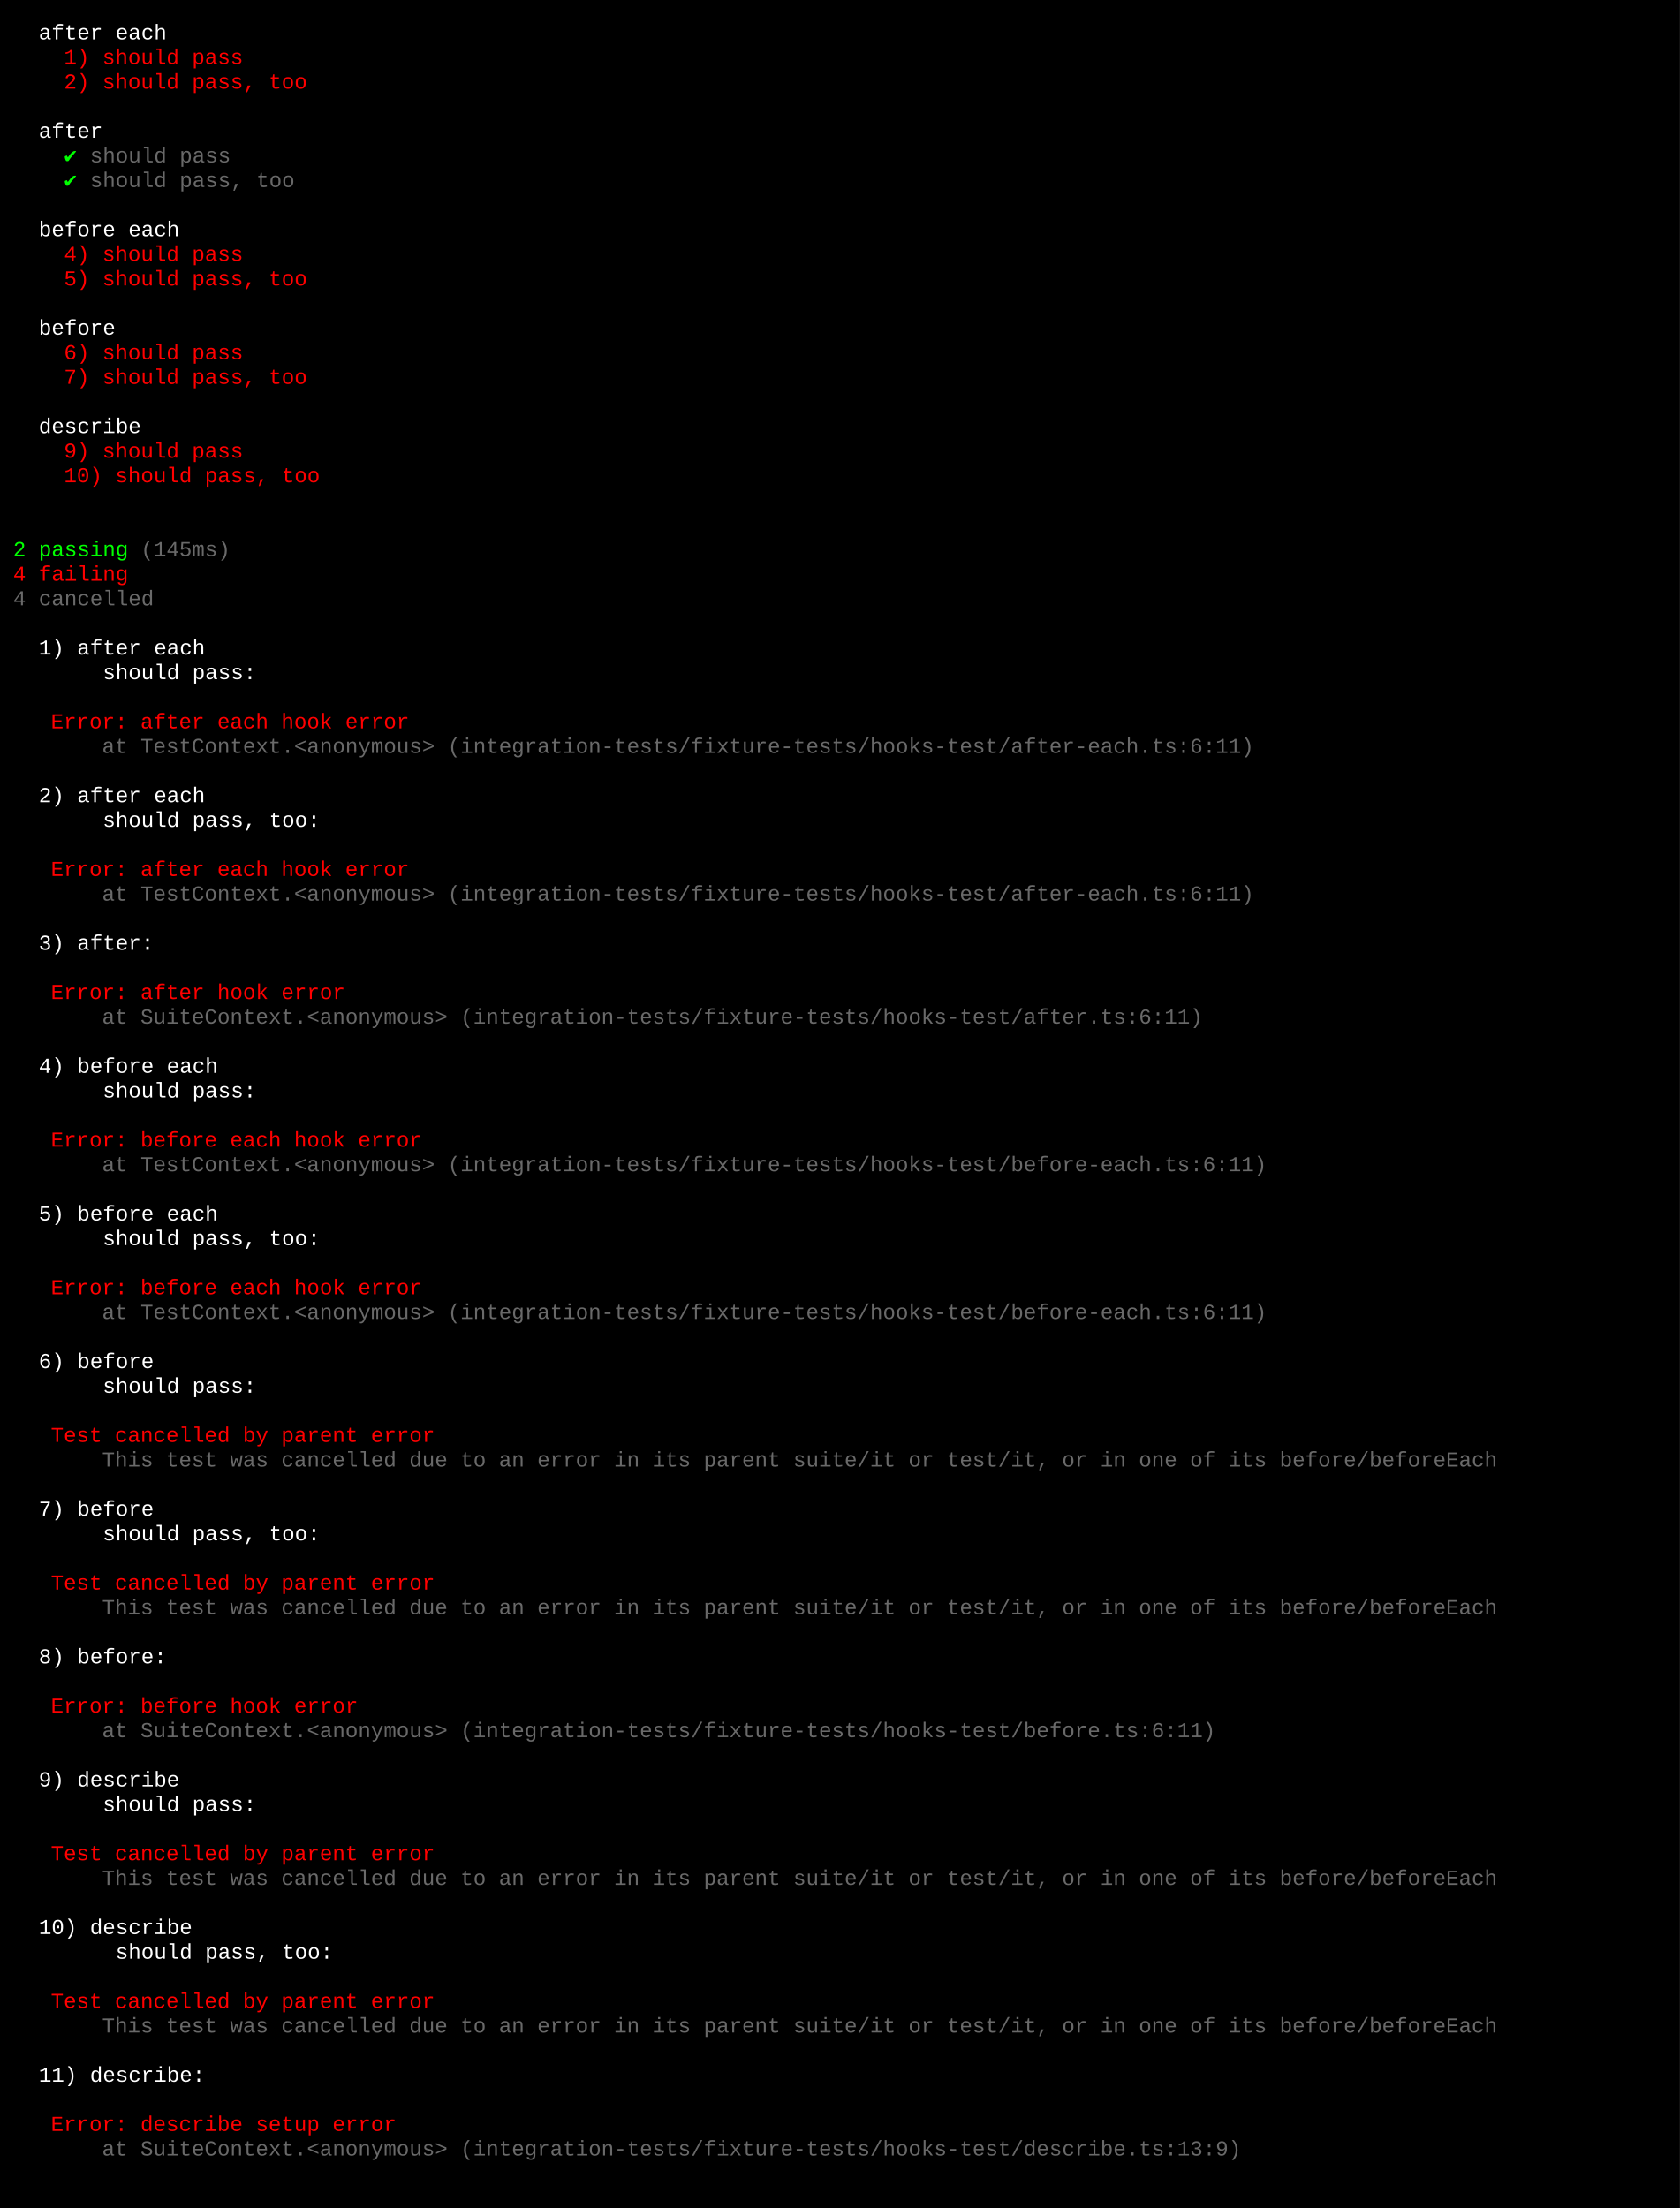
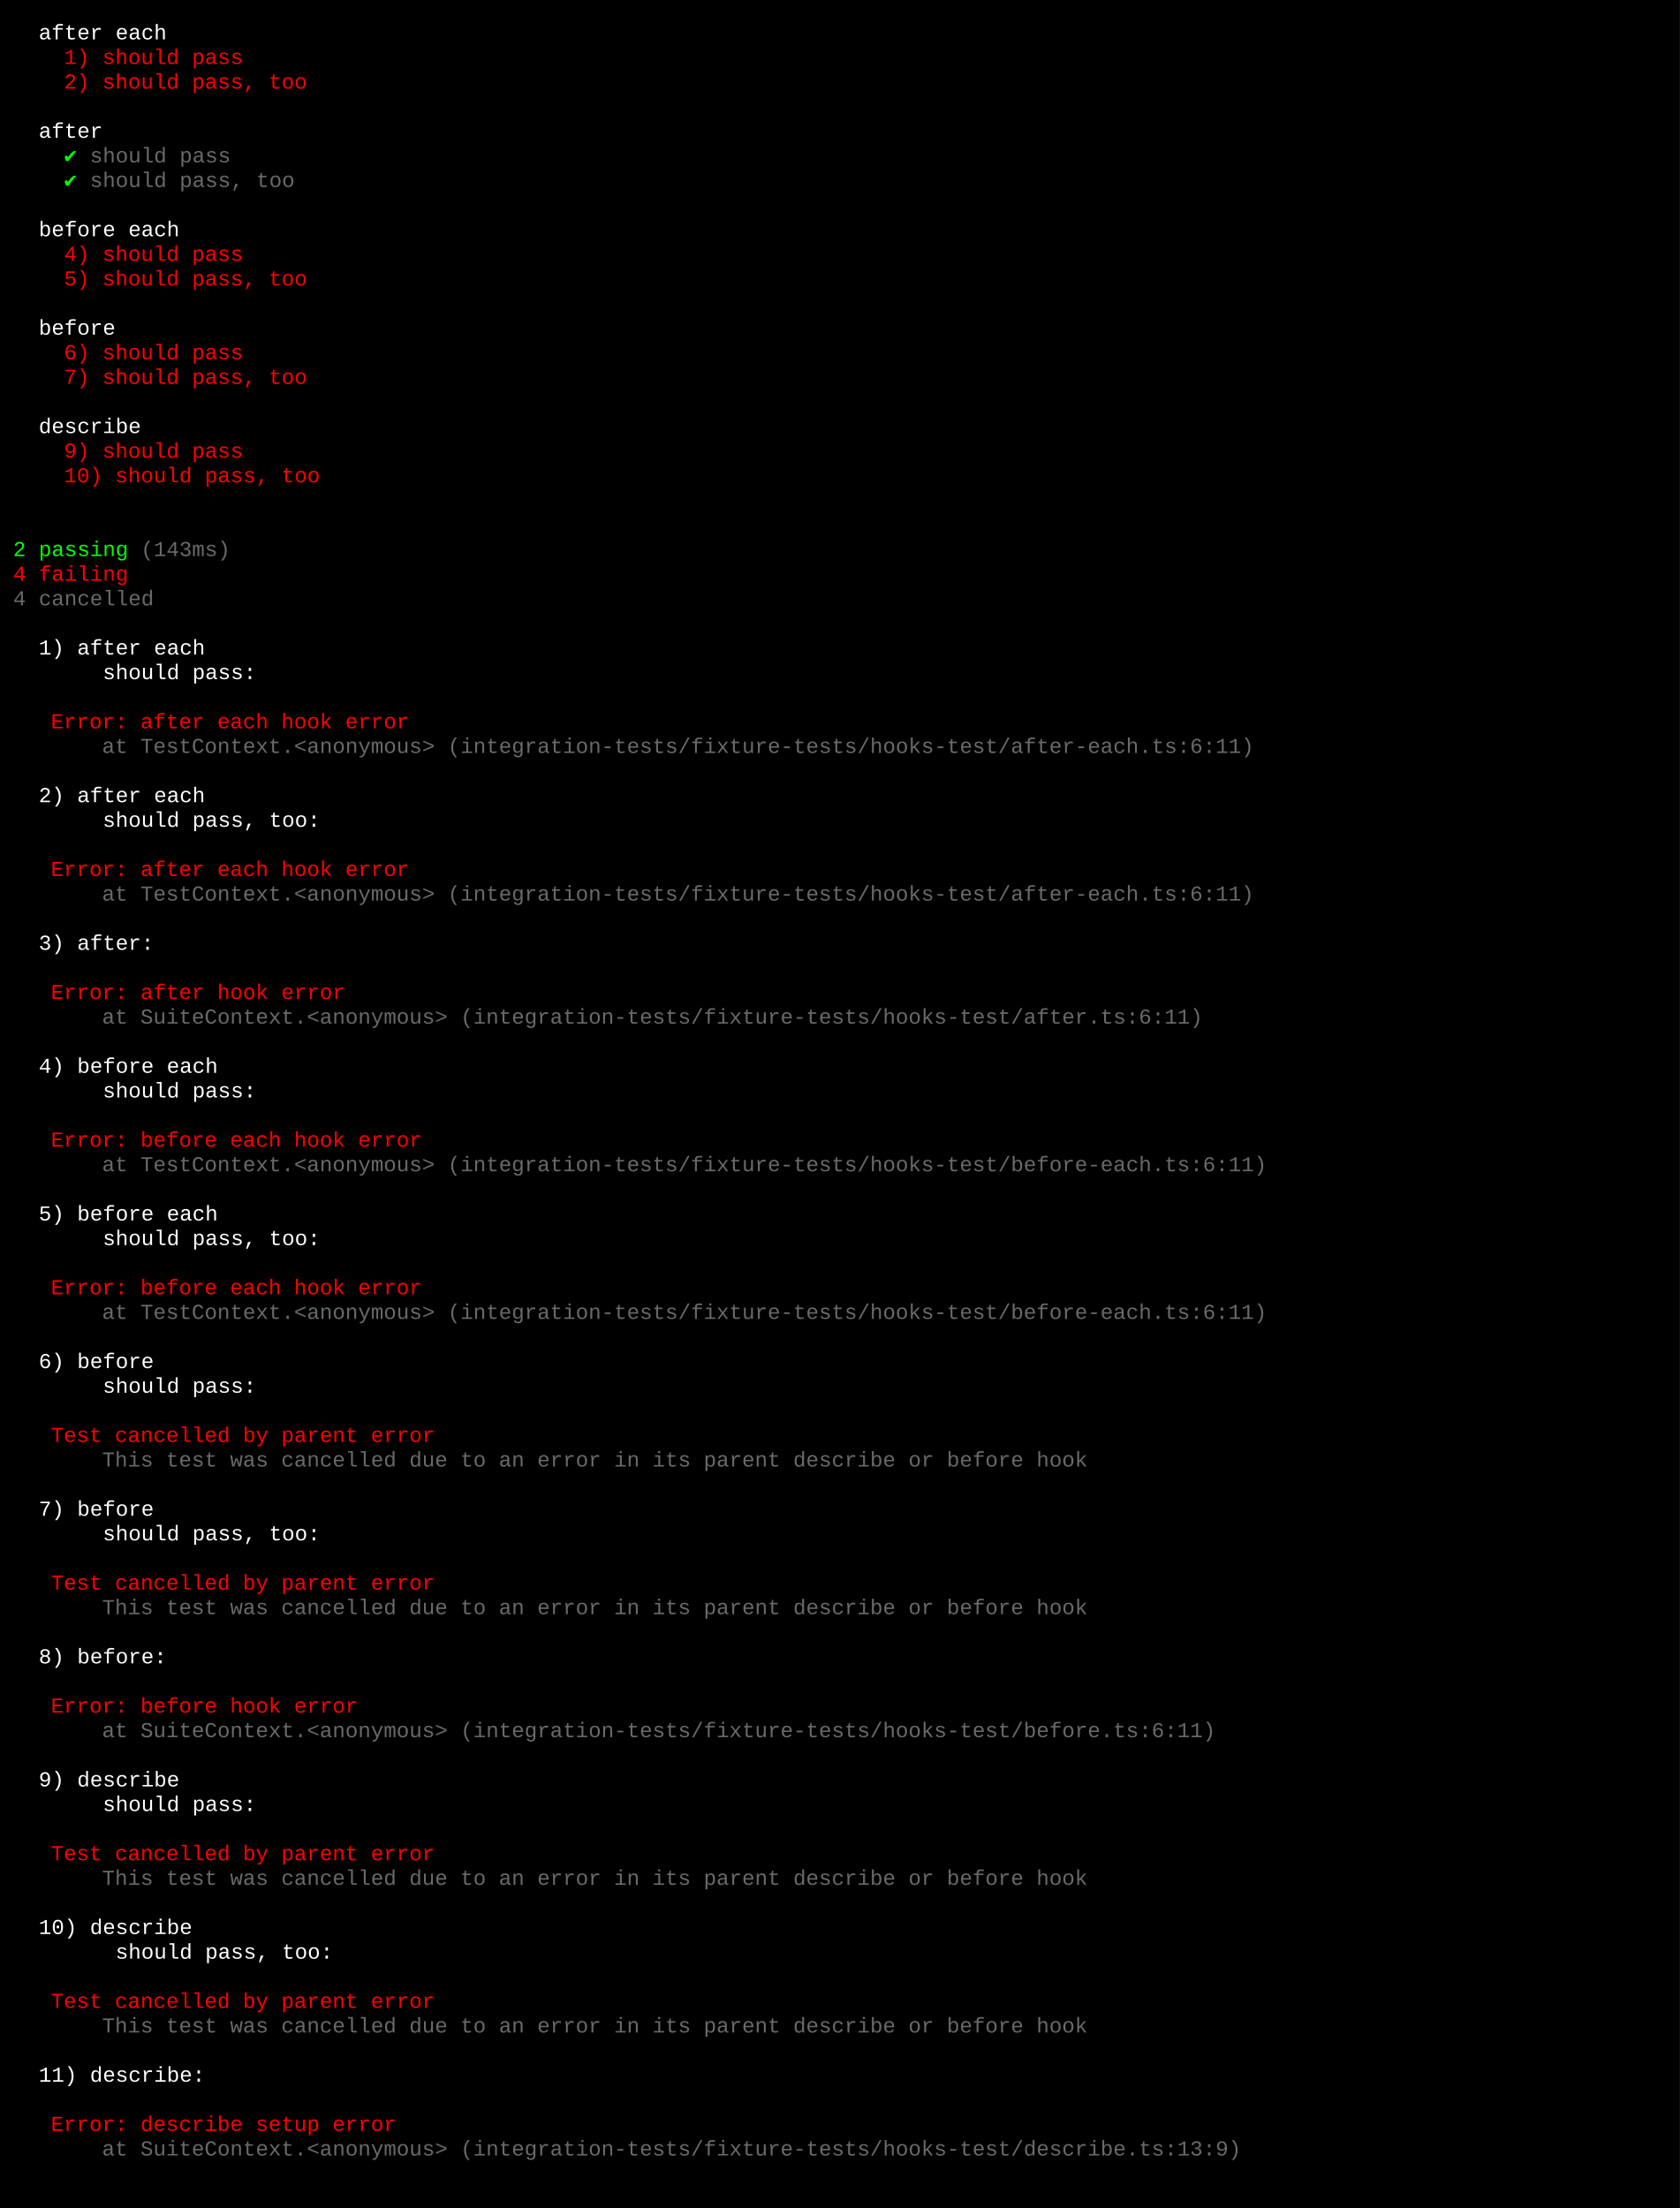
<svg xmlns="http://www.w3.org/2000/svg" width="361.244mm" height="474.839mm" viewBox="0 0 1024 1346" version="1.2" baseProfile="tiny">
  <defs>
</defs>
  <g fill="none" stroke="black" stroke-width="1" fill-rule="evenodd" stroke-linecap="square" stroke-linejoin="bevel">
    <g fill="#ffffff" fill-opacity="1" stroke="none" transform="matrix(1,0,0,1,0,0)" font-family="Helvetica" font-size="12" font-weight="400" font-style="normal">
      <path vector-effect="non-scaling-stroke" fill-rule="evenodd" d="M0,0 L1024,0 L1024,1346 L0,1346 L0,0" />
      <path vector-effect="non-scaling-stroke" fill-rule="evenodd" d="M0,0 L1024,0 L1024,1346 L0,1346 L0,0" />
    </g>
    <g fill="#000000" fill-opacity="1" stroke="none" transform="matrix(1,0,0,1,0,0)" font-family="Helvetica" font-size="12" font-weight="400" font-style="normal">
      <path vector-effect="non-scaling-stroke" fill-rule="evenodd" d="M0,0 L1024,0 L1024,1346 L0,1346 L0,0" />
    </g>
    <g fill="#ffffff" fill-opacity="1" stroke="#ffffff" stroke-opacity="1" stroke-width="1" stroke-linecap="square" stroke-linejoin="bevel" transform="matrix(1,0,0,1,0,0)" font-family="Courier New" font-size="13" font-weight="400" font-style="normal">
      <text fill="#ffffff" fill-opacity="1" stroke="none" xml:space="preserve" x="8" y="24" font-family="Courier New" font-size="13" font-weight="400" font-style="normal">  after each</text>
      <text fill="#ffffff" fill-opacity="1" stroke="none" xml:space="preserve" x="8" y="39" font-family="Courier New" font-size="13" font-weight="400" font-style="normal">    </text>
    </g>
    <g fill="#ff0000" fill-opacity="1" stroke="#ff0000" stroke-opacity="1" stroke-width="1" stroke-linecap="square" stroke-linejoin="bevel" transform="matrix(1,0,0,1,0,0)" font-family="Courier New" font-size="13" font-weight="400" font-style="normal">
      <text fill="#ff0000" fill-opacity="1" stroke="none" xml:space="preserve" x="39" y="39" font-family="Courier New" font-size="13" font-weight="400" font-style="normal">1) should pass</text>
    </g>
    <g fill="#ffffff" fill-opacity="1" stroke="#ffffff" stroke-opacity="1" stroke-width="1" stroke-linecap="square" stroke-linejoin="bevel" transform="matrix(1,0,0,1,0,0)" font-family="Courier New" font-size="13" font-weight="400" font-style="normal">
      <text fill="#ffffff" fill-opacity="1" stroke="none" xml:space="preserve" x="8" y="54" font-family="Courier New" font-size="13" font-weight="400" font-style="normal">    </text>
    </g>
    <g fill="#ff0000" fill-opacity="1" stroke="#ff0000" stroke-opacity="1" stroke-width="1" stroke-linecap="square" stroke-linejoin="bevel" transform="matrix(1,0,0,1,0,0)" font-family="Courier New" font-size="13" font-weight="400" font-style="normal">
      <text fill="#ff0000" fill-opacity="1" stroke="none" xml:space="preserve" x="39" y="54" font-family="Courier New" font-size="13" font-weight="400" font-style="normal">2) should pass, too</text>
    </g>
    <g fill="#ffffff" fill-opacity="1" stroke="#ffffff" stroke-opacity="1" stroke-width="1" stroke-linecap="square" stroke-linejoin="bevel" transform="matrix(1,0,0,1,0,0)" font-family="Courier New" font-size="13" font-weight="400" font-style="normal">
      <text fill="#ffffff" fill-opacity="1" stroke="none" xml:space="preserve" x="8" y="84" font-family="Courier New" font-size="13" font-weight="400" font-style="normal">  after</text>
      <text fill="#ffffff" fill-opacity="1" stroke="none" xml:space="preserve" x="8" y="99" font-family="Courier New" font-size="13" font-weight="400" font-style="normal">    </text>
    </g>
    <g fill="#00ff00" fill-opacity="1" stroke="#00ff00" stroke-opacity="1" stroke-width="1" stroke-linecap="square" stroke-linejoin="bevel" transform="matrix(1,0,0,1,0,0)" font-family="Courier New" font-size="13" font-weight="400" font-style="normal">
      <text fill="#00ff00" fill-opacity="1" stroke="none" xml:space="preserve" x="39" y="99" font-family="Courier New" font-size="13" font-weight="400" font-style="normal">✔</text>
    </g>
    <g fill="#696969" fill-opacity="1" stroke="#696969" stroke-opacity="1" stroke-width="1" stroke-linecap="square" stroke-linejoin="bevel" transform="matrix(1,0,0,1,0,0)" font-family="Courier New" font-size="13" font-weight="400" font-style="normal">
      <text fill="#696969" fill-opacity="1" stroke="none" xml:space="preserve" x="47" y="99" font-family="Courier New" font-size="13" font-weight="400" font-style="normal"> should pass</text>
    </g>
    <g fill="#ffffff" fill-opacity="1" stroke="#ffffff" stroke-opacity="1" stroke-width="1" stroke-linecap="square" stroke-linejoin="bevel" transform="matrix(1,0,0,1,0,0)" font-family="Courier New" font-size="13" font-weight="400" font-style="normal">
      <text fill="#ffffff" fill-opacity="1" stroke="none" xml:space="preserve" x="8" y="114" font-family="Courier New" font-size="13" font-weight="400" font-style="normal">    </text>
    </g>
    <g fill="#00ff00" fill-opacity="1" stroke="#00ff00" stroke-opacity="1" stroke-width="1" stroke-linecap="square" stroke-linejoin="bevel" transform="matrix(1,0,0,1,0,0)" font-family="Courier New" font-size="13" font-weight="400" font-style="normal">
      <text fill="#00ff00" fill-opacity="1" stroke="none" xml:space="preserve" x="39" y="114" font-family="Courier New" font-size="13" font-weight="400" font-style="normal">✔</text>
    </g>
    <g fill="#696969" fill-opacity="1" stroke="#696969" stroke-opacity="1" stroke-width="1" stroke-linecap="square" stroke-linejoin="bevel" transform="matrix(1,0,0,1,0,0)" font-family="Courier New" font-size="13" font-weight="400" font-style="normal">
      <text fill="#696969" fill-opacity="1" stroke="none" xml:space="preserve" x="47" y="114" font-family="Courier New" font-size="13" font-weight="400" font-style="normal"> should pass, too</text>
    </g>
    <g fill="#ffffff" fill-opacity="1" stroke="#ffffff" stroke-opacity="1" stroke-width="1" stroke-linecap="square" stroke-linejoin="bevel" transform="matrix(1,0,0,1,0,0)" font-family="Courier New" font-size="13" font-weight="400" font-style="normal">
      <text fill="#ffffff" fill-opacity="1" stroke="none" xml:space="preserve" x="8" y="144" font-family="Courier New" font-size="13" font-weight="400" font-style="normal">  before each</text>
      <text fill="#ffffff" fill-opacity="1" stroke="none" xml:space="preserve" x="8" y="159" font-family="Courier New" font-size="13" font-weight="400" font-style="normal">    </text>
    </g>
    <g fill="#ff0000" fill-opacity="1" stroke="#ff0000" stroke-opacity="1" stroke-width="1" stroke-linecap="square" stroke-linejoin="bevel" transform="matrix(1,0,0,1,0,0)" font-family="Courier New" font-size="13" font-weight="400" font-style="normal">
      <text fill="#ff0000" fill-opacity="1" stroke="none" xml:space="preserve" x="39" y="159" font-family="Courier New" font-size="13" font-weight="400" font-style="normal">4) should pass</text>
    </g>
    <g fill="#ffffff" fill-opacity="1" stroke="#ffffff" stroke-opacity="1" stroke-width="1" stroke-linecap="square" stroke-linejoin="bevel" transform="matrix(1,0,0,1,0,0)" font-family="Courier New" font-size="13" font-weight="400" font-style="normal">
      <text fill="#ffffff" fill-opacity="1" stroke="none" xml:space="preserve" x="8" y="174" font-family="Courier New" font-size="13" font-weight="400" font-style="normal">    </text>
    </g>
    <g fill="#ff0000" fill-opacity="1" stroke="#ff0000" stroke-opacity="1" stroke-width="1" stroke-linecap="square" stroke-linejoin="bevel" transform="matrix(1,0,0,1,0,0)" font-family="Courier New" font-size="13" font-weight="400" font-style="normal">
      <text fill="#ff0000" fill-opacity="1" stroke="none" xml:space="preserve" x="39" y="174" font-family="Courier New" font-size="13" font-weight="400" font-style="normal">5) should pass, too</text>
    </g>
    <g fill="#ffffff" fill-opacity="1" stroke="#ffffff" stroke-opacity="1" stroke-width="1" stroke-linecap="square" stroke-linejoin="bevel" transform="matrix(1,0,0,1,0,0)" font-family="Courier New" font-size="13" font-weight="400" font-style="normal">
      <text fill="#ffffff" fill-opacity="1" stroke="none" xml:space="preserve" x="8" y="204" font-family="Courier New" font-size="13" font-weight="400" font-style="normal">  before</text>
      <text fill="#ffffff" fill-opacity="1" stroke="none" xml:space="preserve" x="8" y="219" font-family="Courier New" font-size="13" font-weight="400" font-style="normal">    </text>
    </g>
    <g fill="#ff0000" fill-opacity="1" stroke="#ff0000" stroke-opacity="1" stroke-width="1" stroke-linecap="square" stroke-linejoin="bevel" transform="matrix(1,0,0,1,0,0)" font-family="Courier New" font-size="13" font-weight="400" font-style="normal">
      <text fill="#ff0000" fill-opacity="1" stroke="none" xml:space="preserve" x="39" y="219" font-family="Courier New" font-size="13" font-weight="400" font-style="normal">6) should pass</text>
    </g>
    <g fill="#ffffff" fill-opacity="1" stroke="#ffffff" stroke-opacity="1" stroke-width="1" stroke-linecap="square" stroke-linejoin="bevel" transform="matrix(1,0,0,1,0,0)" font-family="Courier New" font-size="13" font-weight="400" font-style="normal">
      <text fill="#ffffff" fill-opacity="1" stroke="none" xml:space="preserve" x="8" y="234" font-family="Courier New" font-size="13" font-weight="400" font-style="normal">    </text>
    </g>
    <g fill="#ff0000" fill-opacity="1" stroke="#ff0000" stroke-opacity="1" stroke-width="1" stroke-linecap="square" stroke-linejoin="bevel" transform="matrix(1,0,0,1,0,0)" font-family="Courier New" font-size="13" font-weight="400" font-style="normal">
      <text fill="#ff0000" fill-opacity="1" stroke="none" xml:space="preserve" x="39" y="234" font-family="Courier New" font-size="13" font-weight="400" font-style="normal">7) should pass, too</text>
    </g>
    <g fill="#ffffff" fill-opacity="1" stroke="#ffffff" stroke-opacity="1" stroke-width="1" stroke-linecap="square" stroke-linejoin="bevel" transform="matrix(1,0,0,1,0,0)" font-family="Courier New" font-size="13" font-weight="400" font-style="normal">
      <text fill="#ffffff" fill-opacity="1" stroke="none" xml:space="preserve" x="8" y="264" font-family="Courier New" font-size="13" font-weight="400" font-style="normal">  describe</text>
      <text fill="#ffffff" fill-opacity="1" stroke="none" xml:space="preserve" x="8" y="279" font-family="Courier New" font-size="13" font-weight="400" font-style="normal">    </text>
    </g>
    <g fill="#ff0000" fill-opacity="1" stroke="#ff0000" stroke-opacity="1" stroke-width="1" stroke-linecap="square" stroke-linejoin="bevel" transform="matrix(1,0,0,1,0,0)" font-family="Courier New" font-size="13" font-weight="400" font-style="normal">
      <text fill="#ff0000" fill-opacity="1" stroke="none" xml:space="preserve" x="39" y="279" font-family="Courier New" font-size="13" font-weight="400" font-style="normal">9) should pass</text>
    </g>
    <g fill="#ffffff" fill-opacity="1" stroke="#ffffff" stroke-opacity="1" stroke-width="1" stroke-linecap="square" stroke-linejoin="bevel" transform="matrix(1,0,0,1,0,0)" font-family="Courier New" font-size="13" font-weight="400" font-style="normal">
      <text fill="#ffffff" fill-opacity="1" stroke="none" xml:space="preserve" x="8" y="294" font-family="Courier New" font-size="13" font-weight="400" font-style="normal">    </text>
    </g>
    <g fill="#ff0000" fill-opacity="1" stroke="#ff0000" stroke-opacity="1" stroke-width="1" stroke-linecap="square" stroke-linejoin="bevel" transform="matrix(1,0,0,1,0,0)" font-family="Courier New" font-size="13" font-weight="400" font-style="normal">
      <text fill="#ff0000" fill-opacity="1" stroke="none" xml:space="preserve" x="39" y="294" font-family="Courier New" font-size="13" font-weight="400" font-style="normal">10) should pass, too</text>
    </g>
    <g fill="#00ff00" fill-opacity="1" stroke="#00ff00" stroke-opacity="1" stroke-width="1" stroke-linecap="square" stroke-linejoin="bevel" transform="matrix(1,0,0,1,0,0)" font-family="Courier New" font-size="13" font-weight="400" font-style="normal">
      <text fill="#00ff00" fill-opacity="1" stroke="none" xml:space="preserve" x="8" y="339" font-family="Courier New" font-size="13" font-weight="400" font-style="normal">2 passing</text>
    </g>
    <g fill="#696969" fill-opacity="1" stroke="#696969" stroke-opacity="1" stroke-width="1" stroke-linecap="square" stroke-linejoin="bevel" transform="matrix(1,0,0,1,0,0)" font-family="Courier New" font-size="13" font-weight="400" font-style="normal">
-       <text fill="#696969" fill-opacity="1" stroke="none" xml:space="preserve" x="78" y="339" font-family="Courier New" font-size="13" font-weight="400" font-style="normal"> (145ms)</text>
+       <text fill="#696969" fill-opacity="1" stroke="none" xml:space="preserve" x="78" y="339" font-family="Courier New" font-size="13" font-weight="400" font-style="normal"> (143ms)</text>
    </g>
    <g fill="#ff0000" fill-opacity="1" stroke="#ff0000" stroke-opacity="1" stroke-width="1" stroke-linecap="square" stroke-linejoin="bevel" transform="matrix(1,0,0,1,0,0)" font-family="Courier New" font-size="13" font-weight="400" font-style="normal">
      <text fill="#ff0000" fill-opacity="1" stroke="none" xml:space="preserve" x="8" y="354" font-family="Courier New" font-size="13" font-weight="400" font-style="normal">4 failing</text>
    </g>
    <g fill="#696969" fill-opacity="1" stroke="#696969" stroke-opacity="1" stroke-width="1" stroke-linecap="square" stroke-linejoin="bevel" transform="matrix(1,0,0,1,0,0)" font-family="Courier New" font-size="13" font-weight="400" font-style="normal">
      <text fill="#696969" fill-opacity="1" stroke="none" xml:space="preserve" x="8" y="369" font-family="Courier New" font-size="13" font-weight="400" font-style="normal">4 cancelled</text>
    </g>
    <g fill="#ffffff" fill-opacity="1" stroke="#ffffff" stroke-opacity="1" stroke-width="1" stroke-linecap="square" stroke-linejoin="bevel" transform="matrix(1,0,0,1,0,0)" font-family="Courier New" font-size="13" font-weight="400" font-style="normal">
      <text fill="#ffffff" fill-opacity="1" stroke="none" xml:space="preserve" x="8" y="399" font-family="Courier New" font-size="13" font-weight="400" font-style="normal">  1) after each</text>
      <text fill="#ffffff" fill-opacity="1" stroke="none" xml:space="preserve" x="8" y="414" font-family="Courier New" font-size="13" font-weight="400" font-style="normal">       should pass:</text>
      <text fill="#ffffff" fill-opacity="1" stroke="none" xml:space="preserve" x="8" y="444" font-family="Courier New" font-size="13" font-weight="400" font-style="normal">   </text>
    </g>
    <g fill="#ff0000" fill-opacity="1" stroke="#ff0000" stroke-opacity="1" stroke-width="1" stroke-linecap="square" stroke-linejoin="bevel" transform="matrix(1,0,0,1,0,0)" font-family="Courier New" font-size="13" font-weight="400" font-style="normal">
      <text fill="#ff0000" fill-opacity="1" stroke="none" xml:space="preserve" x="31" y="444" font-family="Courier New" font-size="13" font-weight="400" font-style="normal">Error: after each hook error</text>
    </g>
    <g fill="#ffffff" fill-opacity="1" stroke="#ffffff" stroke-opacity="1" stroke-width="1" stroke-linecap="square" stroke-linejoin="bevel" transform="matrix(1,0,0,1,0,0)" font-family="Courier New" font-size="13" font-weight="400" font-style="normal">
      <text fill="#ffffff" fill-opacity="1" stroke="none" xml:space="preserve" x="8" y="459" font-family="Courier New" font-size="13" font-weight="400" font-style="normal">   </text>
    </g>
    <g fill="#696969" fill-opacity="1" stroke="#696969" stroke-opacity="1" stroke-width="1" stroke-linecap="square" stroke-linejoin="bevel" transform="matrix(1,0,0,1,0,0)" font-family="Courier New" font-size="13" font-weight="400" font-style="normal">
      <text fill="#696969" fill-opacity="1" stroke="none" xml:space="preserve" x="31" y="459" font-family="Courier New" font-size="13" font-weight="400" font-style="normal">    at TestContext.&lt;anonymous&gt; (integration-tests/fixture-tests/hooks-test/after-each.ts:6:11)</text>
    </g>
    <g fill="#ffffff" fill-opacity="1" stroke="#ffffff" stroke-opacity="1" stroke-width="1" stroke-linecap="square" stroke-linejoin="bevel" transform="matrix(1,0,0,1,0,0)" font-family="Courier New" font-size="13" font-weight="400" font-style="normal">
      <text fill="#ffffff" fill-opacity="1" stroke="none" xml:space="preserve" x="8" y="489" font-family="Courier New" font-size="13" font-weight="400" font-style="normal">  2) after each</text>
      <text fill="#ffffff" fill-opacity="1" stroke="none" xml:space="preserve" x="8" y="504" font-family="Courier New" font-size="13" font-weight="400" font-style="normal">       should pass, too:</text>
      <text fill="#ffffff" fill-opacity="1" stroke="none" xml:space="preserve" x="8" y="534" font-family="Courier New" font-size="13" font-weight="400" font-style="normal">   </text>
    </g>
    <g fill="#ff0000" fill-opacity="1" stroke="#ff0000" stroke-opacity="1" stroke-width="1" stroke-linecap="square" stroke-linejoin="bevel" transform="matrix(1,0,0,1,0,0)" font-family="Courier New" font-size="13" font-weight="400" font-style="normal">
      <text fill="#ff0000" fill-opacity="1" stroke="none" xml:space="preserve" x="31" y="534" font-family="Courier New" font-size="13" font-weight="400" font-style="normal">Error: after each hook error</text>
    </g>
    <g fill="#ffffff" fill-opacity="1" stroke="#ffffff" stroke-opacity="1" stroke-width="1" stroke-linecap="square" stroke-linejoin="bevel" transform="matrix(1,0,0,1,0,0)" font-family="Courier New" font-size="13" font-weight="400" font-style="normal">
      <text fill="#ffffff" fill-opacity="1" stroke="none" xml:space="preserve" x="8" y="549" font-family="Courier New" font-size="13" font-weight="400" font-style="normal">   </text>
    </g>
    <g fill="#696969" fill-opacity="1" stroke="#696969" stroke-opacity="1" stroke-width="1" stroke-linecap="square" stroke-linejoin="bevel" transform="matrix(1,0,0,1,0,0)" font-family="Courier New" font-size="13" font-weight="400" font-style="normal">
      <text fill="#696969" fill-opacity="1" stroke="none" xml:space="preserve" x="31" y="549" font-family="Courier New" font-size="13" font-weight="400" font-style="normal">    at TestContext.&lt;anonymous&gt; (integration-tests/fixture-tests/hooks-test/after-each.ts:6:11)</text>
    </g>
    <g fill="#ffffff" fill-opacity="1" stroke="#ffffff" stroke-opacity="1" stroke-width="1" stroke-linecap="square" stroke-linejoin="bevel" transform="matrix(1,0,0,1,0,0)" font-family="Courier New" font-size="13" font-weight="400" font-style="normal">
      <text fill="#ffffff" fill-opacity="1" stroke="none" xml:space="preserve" x="8" y="579" font-family="Courier New" font-size="13" font-weight="400" font-style="normal">  3) after:</text>
      <text fill="#ffffff" fill-opacity="1" stroke="none" xml:space="preserve" x="8" y="609" font-family="Courier New" font-size="13" font-weight="400" font-style="normal">   </text>
    </g>
    <g fill="#ff0000" fill-opacity="1" stroke="#ff0000" stroke-opacity="1" stroke-width="1" stroke-linecap="square" stroke-linejoin="bevel" transform="matrix(1,0,0,1,0,0)" font-family="Courier New" font-size="13" font-weight="400" font-style="normal">
      <text fill="#ff0000" fill-opacity="1" stroke="none" xml:space="preserve" x="31" y="609" font-family="Courier New" font-size="13" font-weight="400" font-style="normal">Error: after hook error</text>
    </g>
    <g fill="#ffffff" fill-opacity="1" stroke="#ffffff" stroke-opacity="1" stroke-width="1" stroke-linecap="square" stroke-linejoin="bevel" transform="matrix(1,0,0,1,0,0)" font-family="Courier New" font-size="13" font-weight="400" font-style="normal">
      <text fill="#ffffff" fill-opacity="1" stroke="none" xml:space="preserve" x="8" y="624" font-family="Courier New" font-size="13" font-weight="400" font-style="normal">   </text>
    </g>
    <g fill="#696969" fill-opacity="1" stroke="#696969" stroke-opacity="1" stroke-width="1" stroke-linecap="square" stroke-linejoin="bevel" transform="matrix(1,0,0,1,0,0)" font-family="Courier New" font-size="13" font-weight="400" font-style="normal">
      <text fill="#696969" fill-opacity="1" stroke="none" xml:space="preserve" x="31" y="624" font-family="Courier New" font-size="13" font-weight="400" font-style="normal">    at SuiteContext.&lt;anonymous&gt; (integration-tests/fixture-tests/hooks-test/after.ts:6:11)</text>
    </g>
    <g fill="#ffffff" fill-opacity="1" stroke="#ffffff" stroke-opacity="1" stroke-width="1" stroke-linecap="square" stroke-linejoin="bevel" transform="matrix(1,0,0,1,0,0)" font-family="Courier New" font-size="13" font-weight="400" font-style="normal">
      <text fill="#ffffff" fill-opacity="1" stroke="none" xml:space="preserve" x="8" y="654" font-family="Courier New" font-size="13" font-weight="400" font-style="normal">  4) before each</text>
      <text fill="#ffffff" fill-opacity="1" stroke="none" xml:space="preserve" x="8" y="669" font-family="Courier New" font-size="13" font-weight="400" font-style="normal">       should pass:</text>
      <text fill="#ffffff" fill-opacity="1" stroke="none" xml:space="preserve" x="8" y="699" font-family="Courier New" font-size="13" font-weight="400" font-style="normal">   </text>
    </g>
    <g fill="#ff0000" fill-opacity="1" stroke="#ff0000" stroke-opacity="1" stroke-width="1" stroke-linecap="square" stroke-linejoin="bevel" transform="matrix(1,0,0,1,0,0)" font-family="Courier New" font-size="13" font-weight="400" font-style="normal">
      <text fill="#ff0000" fill-opacity="1" stroke="none" xml:space="preserve" x="31" y="699" font-family="Courier New" font-size="13" font-weight="400" font-style="normal">Error: before each hook error</text>
    </g>
    <g fill="#ffffff" fill-opacity="1" stroke="#ffffff" stroke-opacity="1" stroke-width="1" stroke-linecap="square" stroke-linejoin="bevel" transform="matrix(1,0,0,1,0,0)" font-family="Courier New" font-size="13" font-weight="400" font-style="normal">
      <text fill="#ffffff" fill-opacity="1" stroke="none" xml:space="preserve" x="8" y="714" font-family="Courier New" font-size="13" font-weight="400" font-style="normal">   </text>
    </g>
    <g fill="#696969" fill-opacity="1" stroke="#696969" stroke-opacity="1" stroke-width="1" stroke-linecap="square" stroke-linejoin="bevel" transform="matrix(1,0,0,1,0,0)" font-family="Courier New" font-size="13" font-weight="400" font-style="normal">
      <text fill="#696969" fill-opacity="1" stroke="none" xml:space="preserve" x="31" y="714" font-family="Courier New" font-size="13" font-weight="400" font-style="normal">    at TestContext.&lt;anonymous&gt; (integration-tests/fixture-tests/hooks-test/before-each.ts:6:11)</text>
    </g>
    <g fill="#ffffff" fill-opacity="1" stroke="#ffffff" stroke-opacity="1" stroke-width="1" stroke-linecap="square" stroke-linejoin="bevel" transform="matrix(1,0,0,1,0,0)" font-family="Courier New" font-size="13" font-weight="400" font-style="normal">
      <text fill="#ffffff" fill-opacity="1" stroke="none" xml:space="preserve" x="8" y="744" font-family="Courier New" font-size="13" font-weight="400" font-style="normal">  5) before each</text>
      <text fill="#ffffff" fill-opacity="1" stroke="none" xml:space="preserve" x="8" y="759" font-family="Courier New" font-size="13" font-weight="400" font-style="normal">       should pass, too:</text>
      <text fill="#ffffff" fill-opacity="1" stroke="none" xml:space="preserve" x="8" y="789" font-family="Courier New" font-size="13" font-weight="400" font-style="normal">   </text>
    </g>
    <g fill="#ff0000" fill-opacity="1" stroke="#ff0000" stroke-opacity="1" stroke-width="1" stroke-linecap="square" stroke-linejoin="bevel" transform="matrix(1,0,0,1,0,0)" font-family="Courier New" font-size="13" font-weight="400" font-style="normal">
      <text fill="#ff0000" fill-opacity="1" stroke="none" xml:space="preserve" x="31" y="789" font-family="Courier New" font-size="13" font-weight="400" font-style="normal">Error: before each hook error</text>
    </g>
    <g fill="#ffffff" fill-opacity="1" stroke="#ffffff" stroke-opacity="1" stroke-width="1" stroke-linecap="square" stroke-linejoin="bevel" transform="matrix(1,0,0,1,0,0)" font-family="Courier New" font-size="13" font-weight="400" font-style="normal">
      <text fill="#ffffff" fill-opacity="1" stroke="none" xml:space="preserve" x="8" y="804" font-family="Courier New" font-size="13" font-weight="400" font-style="normal">   </text>
    </g>
    <g fill="#696969" fill-opacity="1" stroke="#696969" stroke-opacity="1" stroke-width="1" stroke-linecap="square" stroke-linejoin="bevel" transform="matrix(1,0,0,1,0,0)" font-family="Courier New" font-size="13" font-weight="400" font-style="normal">
      <text fill="#696969" fill-opacity="1" stroke="none" xml:space="preserve" x="31" y="804" font-family="Courier New" font-size="13" font-weight="400" font-style="normal">    at TestContext.&lt;anonymous&gt; (integration-tests/fixture-tests/hooks-test/before-each.ts:6:11)</text>
    </g>
    <g fill="#ffffff" fill-opacity="1" stroke="#ffffff" stroke-opacity="1" stroke-width="1" stroke-linecap="square" stroke-linejoin="bevel" transform="matrix(1,0,0,1,0,0)" font-family="Courier New" font-size="13" font-weight="400" font-style="normal">
      <text fill="#ffffff" fill-opacity="1" stroke="none" xml:space="preserve" x="8" y="834" font-family="Courier New" font-size="13" font-weight="400" font-style="normal">  6) before</text>
      <text fill="#ffffff" fill-opacity="1" stroke="none" xml:space="preserve" x="8" y="849" font-family="Courier New" font-size="13" font-weight="400" font-style="normal">       should pass:</text>
      <text fill="#ffffff" fill-opacity="1" stroke="none" xml:space="preserve" x="8" y="879" font-family="Courier New" font-size="13" font-weight="400" font-style="normal">   </text>
    </g>
    <g fill="#ff0000" fill-opacity="1" stroke="#ff0000" stroke-opacity="1" stroke-width="1" stroke-linecap="square" stroke-linejoin="bevel" transform="matrix(1,0,0,1,0,0)" font-family="Courier New" font-size="13" font-weight="400" font-style="normal">
      <text fill="#ff0000" fill-opacity="1" stroke="none" xml:space="preserve" x="31" y="879" font-family="Courier New" font-size="13" font-weight="400" font-style="normal">Test cancelled by parent error</text>
    </g>
    <g fill="#ffffff" fill-opacity="1" stroke="#ffffff" stroke-opacity="1" stroke-width="1" stroke-linecap="square" stroke-linejoin="bevel" transform="matrix(1,0,0,1,0,0)" font-family="Courier New" font-size="13" font-weight="400" font-style="normal">
      <text fill="#ffffff" fill-opacity="1" stroke="none" xml:space="preserve" x="8" y="894" font-family="Courier New" font-size="13" font-weight="400" font-style="normal">   </text>
    </g>
    <g fill="#696969" fill-opacity="1" stroke="#696969" stroke-opacity="1" stroke-width="1" stroke-linecap="square" stroke-linejoin="bevel" transform="matrix(1,0,0,1,0,0)" font-family="Courier New" font-size="13" font-weight="400" font-style="normal">
-       <text fill="#696969" fill-opacity="1" stroke="none" xml:space="preserve" x="31" y="894" font-family="Courier New" font-size="13" font-weight="400" font-style="normal">    This test was cancelled due to an error in its parent suite/it or test/it, or in one of its before/beforeEach</text>
+       <text fill="#696969" fill-opacity="1" stroke="none" xml:space="preserve" x="31" y="894" font-family="Courier New" font-size="13" font-weight="400" font-style="normal">    This test was cancelled due to an error in its parent describe or before hook</text>
    </g>
    <g fill="#ffffff" fill-opacity="1" stroke="#ffffff" stroke-opacity="1" stroke-width="1" stroke-linecap="square" stroke-linejoin="bevel" transform="matrix(1,0,0,1,0,0)" font-family="Courier New" font-size="13" font-weight="400" font-style="normal">
      <text fill="#ffffff" fill-opacity="1" stroke="none" xml:space="preserve" x="8" y="924" font-family="Courier New" font-size="13" font-weight="400" font-style="normal">  7) before</text>
      <text fill="#ffffff" fill-opacity="1" stroke="none" xml:space="preserve" x="8" y="939" font-family="Courier New" font-size="13" font-weight="400" font-style="normal">       should pass, too:</text>
      <text fill="#ffffff" fill-opacity="1" stroke="none" xml:space="preserve" x="8" y="969" font-family="Courier New" font-size="13" font-weight="400" font-style="normal">   </text>
    </g>
    <g fill="#ff0000" fill-opacity="1" stroke="#ff0000" stroke-opacity="1" stroke-width="1" stroke-linecap="square" stroke-linejoin="bevel" transform="matrix(1,0,0,1,0,0)" font-family="Courier New" font-size="13" font-weight="400" font-style="normal">
      <text fill="#ff0000" fill-opacity="1" stroke="none" xml:space="preserve" x="31" y="969" font-family="Courier New" font-size="13" font-weight="400" font-style="normal">Test cancelled by parent error</text>
    </g>
    <g fill="#ffffff" fill-opacity="1" stroke="#ffffff" stroke-opacity="1" stroke-width="1" stroke-linecap="square" stroke-linejoin="bevel" transform="matrix(1,0,0,1,0,0)" font-family="Courier New" font-size="13" font-weight="400" font-style="normal">
      <text fill="#ffffff" fill-opacity="1" stroke="none" xml:space="preserve" x="8" y="984" font-family="Courier New" font-size="13" font-weight="400" font-style="normal">   </text>
    </g>
    <g fill="#696969" fill-opacity="1" stroke="#696969" stroke-opacity="1" stroke-width="1" stroke-linecap="square" stroke-linejoin="bevel" transform="matrix(1,0,0,1,0,0)" font-family="Courier New" font-size="13" font-weight="400" font-style="normal">
-       <text fill="#696969" fill-opacity="1" stroke="none" xml:space="preserve" x="31" y="984" font-family="Courier New" font-size="13" font-weight="400" font-style="normal">    This test was cancelled due to an error in its parent suite/it or test/it, or in one of its before/beforeEach</text>
+       <text fill="#696969" fill-opacity="1" stroke="none" xml:space="preserve" x="31" y="984" font-family="Courier New" font-size="13" font-weight="400" font-style="normal">    This test was cancelled due to an error in its parent describe or before hook</text>
    </g>
    <g fill="#ffffff" fill-opacity="1" stroke="#ffffff" stroke-opacity="1" stroke-width="1" stroke-linecap="square" stroke-linejoin="bevel" transform="matrix(1,0,0,1,0,0)" font-family="Courier New" font-size="13" font-weight="400" font-style="normal">
      <text fill="#ffffff" fill-opacity="1" stroke="none" xml:space="preserve" x="8" y="1014" font-family="Courier New" font-size="13" font-weight="400" font-style="normal">  8) before:</text>
      <text fill="#ffffff" fill-opacity="1" stroke="none" xml:space="preserve" x="8" y="1044" font-family="Courier New" font-size="13" font-weight="400" font-style="normal">   </text>
    </g>
    <g fill="#ff0000" fill-opacity="1" stroke="#ff0000" stroke-opacity="1" stroke-width="1" stroke-linecap="square" stroke-linejoin="bevel" transform="matrix(1,0,0,1,0,0)" font-family="Courier New" font-size="13" font-weight="400" font-style="normal">
      <text fill="#ff0000" fill-opacity="1" stroke="none" xml:space="preserve" x="31" y="1044" font-family="Courier New" font-size="13" font-weight="400" font-style="normal">Error: before hook error</text>
    </g>
    <g fill="#ffffff" fill-opacity="1" stroke="#ffffff" stroke-opacity="1" stroke-width="1" stroke-linecap="square" stroke-linejoin="bevel" transform="matrix(1,0,0,1,0,0)" font-family="Courier New" font-size="13" font-weight="400" font-style="normal">
      <text fill="#ffffff" fill-opacity="1" stroke="none" xml:space="preserve" x="8" y="1059" font-family="Courier New" font-size="13" font-weight="400" font-style="normal">   </text>
    </g>
    <g fill="#696969" fill-opacity="1" stroke="#696969" stroke-opacity="1" stroke-width="1" stroke-linecap="square" stroke-linejoin="bevel" transform="matrix(1,0,0,1,0,0)" font-family="Courier New" font-size="13" font-weight="400" font-style="normal">
      <text fill="#696969" fill-opacity="1" stroke="none" xml:space="preserve" x="31" y="1059" font-family="Courier New" font-size="13" font-weight="400" font-style="normal">    at SuiteContext.&lt;anonymous&gt; (integration-tests/fixture-tests/hooks-test/before.ts:6:11)</text>
    </g>
    <g fill="#ffffff" fill-opacity="1" stroke="#ffffff" stroke-opacity="1" stroke-width="1" stroke-linecap="square" stroke-linejoin="bevel" transform="matrix(1,0,0,1,0,0)" font-family="Courier New" font-size="13" font-weight="400" font-style="normal">
      <text fill="#ffffff" fill-opacity="1" stroke="none" xml:space="preserve" x="8" y="1089" font-family="Courier New" font-size="13" font-weight="400" font-style="normal">  9) describe</text>
      <text fill="#ffffff" fill-opacity="1" stroke="none" xml:space="preserve" x="8" y="1104" font-family="Courier New" font-size="13" font-weight="400" font-style="normal">       should pass:</text>
      <text fill="#ffffff" fill-opacity="1" stroke="none" xml:space="preserve" x="8" y="1134" font-family="Courier New" font-size="13" font-weight="400" font-style="normal">   </text>
    </g>
    <g fill="#ff0000" fill-opacity="1" stroke="#ff0000" stroke-opacity="1" stroke-width="1" stroke-linecap="square" stroke-linejoin="bevel" transform="matrix(1,0,0,1,0,0)" font-family="Courier New" font-size="13" font-weight="400" font-style="normal">
      <text fill="#ff0000" fill-opacity="1" stroke="none" xml:space="preserve" x="31" y="1134" font-family="Courier New" font-size="13" font-weight="400" font-style="normal">Test cancelled by parent error</text>
    </g>
    <g fill="#ffffff" fill-opacity="1" stroke="#ffffff" stroke-opacity="1" stroke-width="1" stroke-linecap="square" stroke-linejoin="bevel" transform="matrix(1,0,0,1,0,0)" font-family="Courier New" font-size="13" font-weight="400" font-style="normal">
      <text fill="#ffffff" fill-opacity="1" stroke="none" xml:space="preserve" x="8" y="1149" font-family="Courier New" font-size="13" font-weight="400" font-style="normal">   </text>
    </g>
    <g fill="#696969" fill-opacity="1" stroke="#696969" stroke-opacity="1" stroke-width="1" stroke-linecap="square" stroke-linejoin="bevel" transform="matrix(1,0,0,1,0,0)" font-family="Courier New" font-size="13" font-weight="400" font-style="normal">
-       <text fill="#696969" fill-opacity="1" stroke="none" xml:space="preserve" x="31" y="1149" font-family="Courier New" font-size="13" font-weight="400" font-style="normal">    This test was cancelled due to an error in its parent suite/it or test/it, or in one of its before/beforeEach</text>
+       <text fill="#696969" fill-opacity="1" stroke="none" xml:space="preserve" x="31" y="1149" font-family="Courier New" font-size="13" font-weight="400" font-style="normal">    This test was cancelled due to an error in its parent describe or before hook</text>
    </g>
    <g fill="#ffffff" fill-opacity="1" stroke="#ffffff" stroke-opacity="1" stroke-width="1" stroke-linecap="square" stroke-linejoin="bevel" transform="matrix(1,0,0,1,0,0)" font-family="Courier New" font-size="13" font-weight="400" font-style="normal">
      <text fill="#ffffff" fill-opacity="1" stroke="none" xml:space="preserve" x="8" y="1179" font-family="Courier New" font-size="13" font-weight="400" font-style="normal">  10) describe</text>
      <text fill="#ffffff" fill-opacity="1" stroke="none" xml:space="preserve" x="8" y="1194" font-family="Courier New" font-size="13" font-weight="400" font-style="normal">        should pass, too:</text>
      <text fill="#ffffff" fill-opacity="1" stroke="none" xml:space="preserve" x="8" y="1224" font-family="Courier New" font-size="13" font-weight="400" font-style="normal">   </text>
    </g>
    <g fill="#ff0000" fill-opacity="1" stroke="#ff0000" stroke-opacity="1" stroke-width="1" stroke-linecap="square" stroke-linejoin="bevel" transform="matrix(1,0,0,1,0,0)" font-family="Courier New" font-size="13" font-weight="400" font-style="normal">
      <text fill="#ff0000" fill-opacity="1" stroke="none" xml:space="preserve" x="31" y="1224" font-family="Courier New" font-size="13" font-weight="400" font-style="normal">Test cancelled by parent error</text>
    </g>
    <g fill="#ffffff" fill-opacity="1" stroke="#ffffff" stroke-opacity="1" stroke-width="1" stroke-linecap="square" stroke-linejoin="bevel" transform="matrix(1,0,0,1,0,0)" font-family="Courier New" font-size="13" font-weight="400" font-style="normal">
      <text fill="#ffffff" fill-opacity="1" stroke="none" xml:space="preserve" x="8" y="1239" font-family="Courier New" font-size="13" font-weight="400" font-style="normal">   </text>
    </g>
    <g fill="#696969" fill-opacity="1" stroke="#696969" stroke-opacity="1" stroke-width="1" stroke-linecap="square" stroke-linejoin="bevel" transform="matrix(1,0,0,1,0,0)" font-family="Courier New" font-size="13" font-weight="400" font-style="normal">
-       <text fill="#696969" fill-opacity="1" stroke="none" xml:space="preserve" x="31" y="1239" font-family="Courier New" font-size="13" font-weight="400" font-style="normal">    This test was cancelled due to an error in its parent suite/it or test/it, or in one of its before/beforeEach</text>
+       <text fill="#696969" fill-opacity="1" stroke="none" xml:space="preserve" x="31" y="1239" font-family="Courier New" font-size="13" font-weight="400" font-style="normal">    This test was cancelled due to an error in its parent describe or before hook</text>
    </g>
    <g fill="#ffffff" fill-opacity="1" stroke="#ffffff" stroke-opacity="1" stroke-width="1" stroke-linecap="square" stroke-linejoin="bevel" transform="matrix(1,0,0,1,0,0)" font-family="Courier New" font-size="13" font-weight="400" font-style="normal">
      <text fill="#ffffff" fill-opacity="1" stroke="none" xml:space="preserve" x="8" y="1269" font-family="Courier New" font-size="13" font-weight="400" font-style="normal">  11) describe:</text>
      <text fill="#ffffff" fill-opacity="1" stroke="none" xml:space="preserve" x="8" y="1299" font-family="Courier New" font-size="13" font-weight="400" font-style="normal">   </text>
    </g>
    <g fill="#ff0000" fill-opacity="1" stroke="#ff0000" stroke-opacity="1" stroke-width="1" stroke-linecap="square" stroke-linejoin="bevel" transform="matrix(1,0,0,1,0,0)" font-family="Courier New" font-size="13" font-weight="400" font-style="normal">
      <text fill="#ff0000" fill-opacity="1" stroke="none" xml:space="preserve" x="31" y="1299" font-family="Courier New" font-size="13" font-weight="400" font-style="normal">Error: describe setup error</text>
    </g>
    <g fill="#ffffff" fill-opacity="1" stroke="#ffffff" stroke-opacity="1" stroke-width="1" stroke-linecap="square" stroke-linejoin="bevel" transform="matrix(1,0,0,1,0,0)" font-family="Courier New" font-size="13" font-weight="400" font-style="normal">
      <text fill="#ffffff" fill-opacity="1" stroke="none" xml:space="preserve" x="8" y="1314" font-family="Courier New" font-size="13" font-weight="400" font-style="normal">   </text>
    </g>
    <g fill="#696969" fill-opacity="1" stroke="#696969" stroke-opacity="1" stroke-width="1" stroke-linecap="square" stroke-linejoin="bevel" transform="matrix(1,0,0,1,0,0)" font-family="Courier New" font-size="13" font-weight="400" font-style="normal">
      <text fill="#696969" fill-opacity="1" stroke="none" xml:space="preserve" x="31" y="1314" font-family="Courier New" font-size="13" font-weight="400" font-style="normal">    at SuiteContext.&lt;anonymous&gt; (integration-tests/fixture-tests/hooks-test/describe.ts:13:9)</text>
    </g>
  </g>
</svg>
